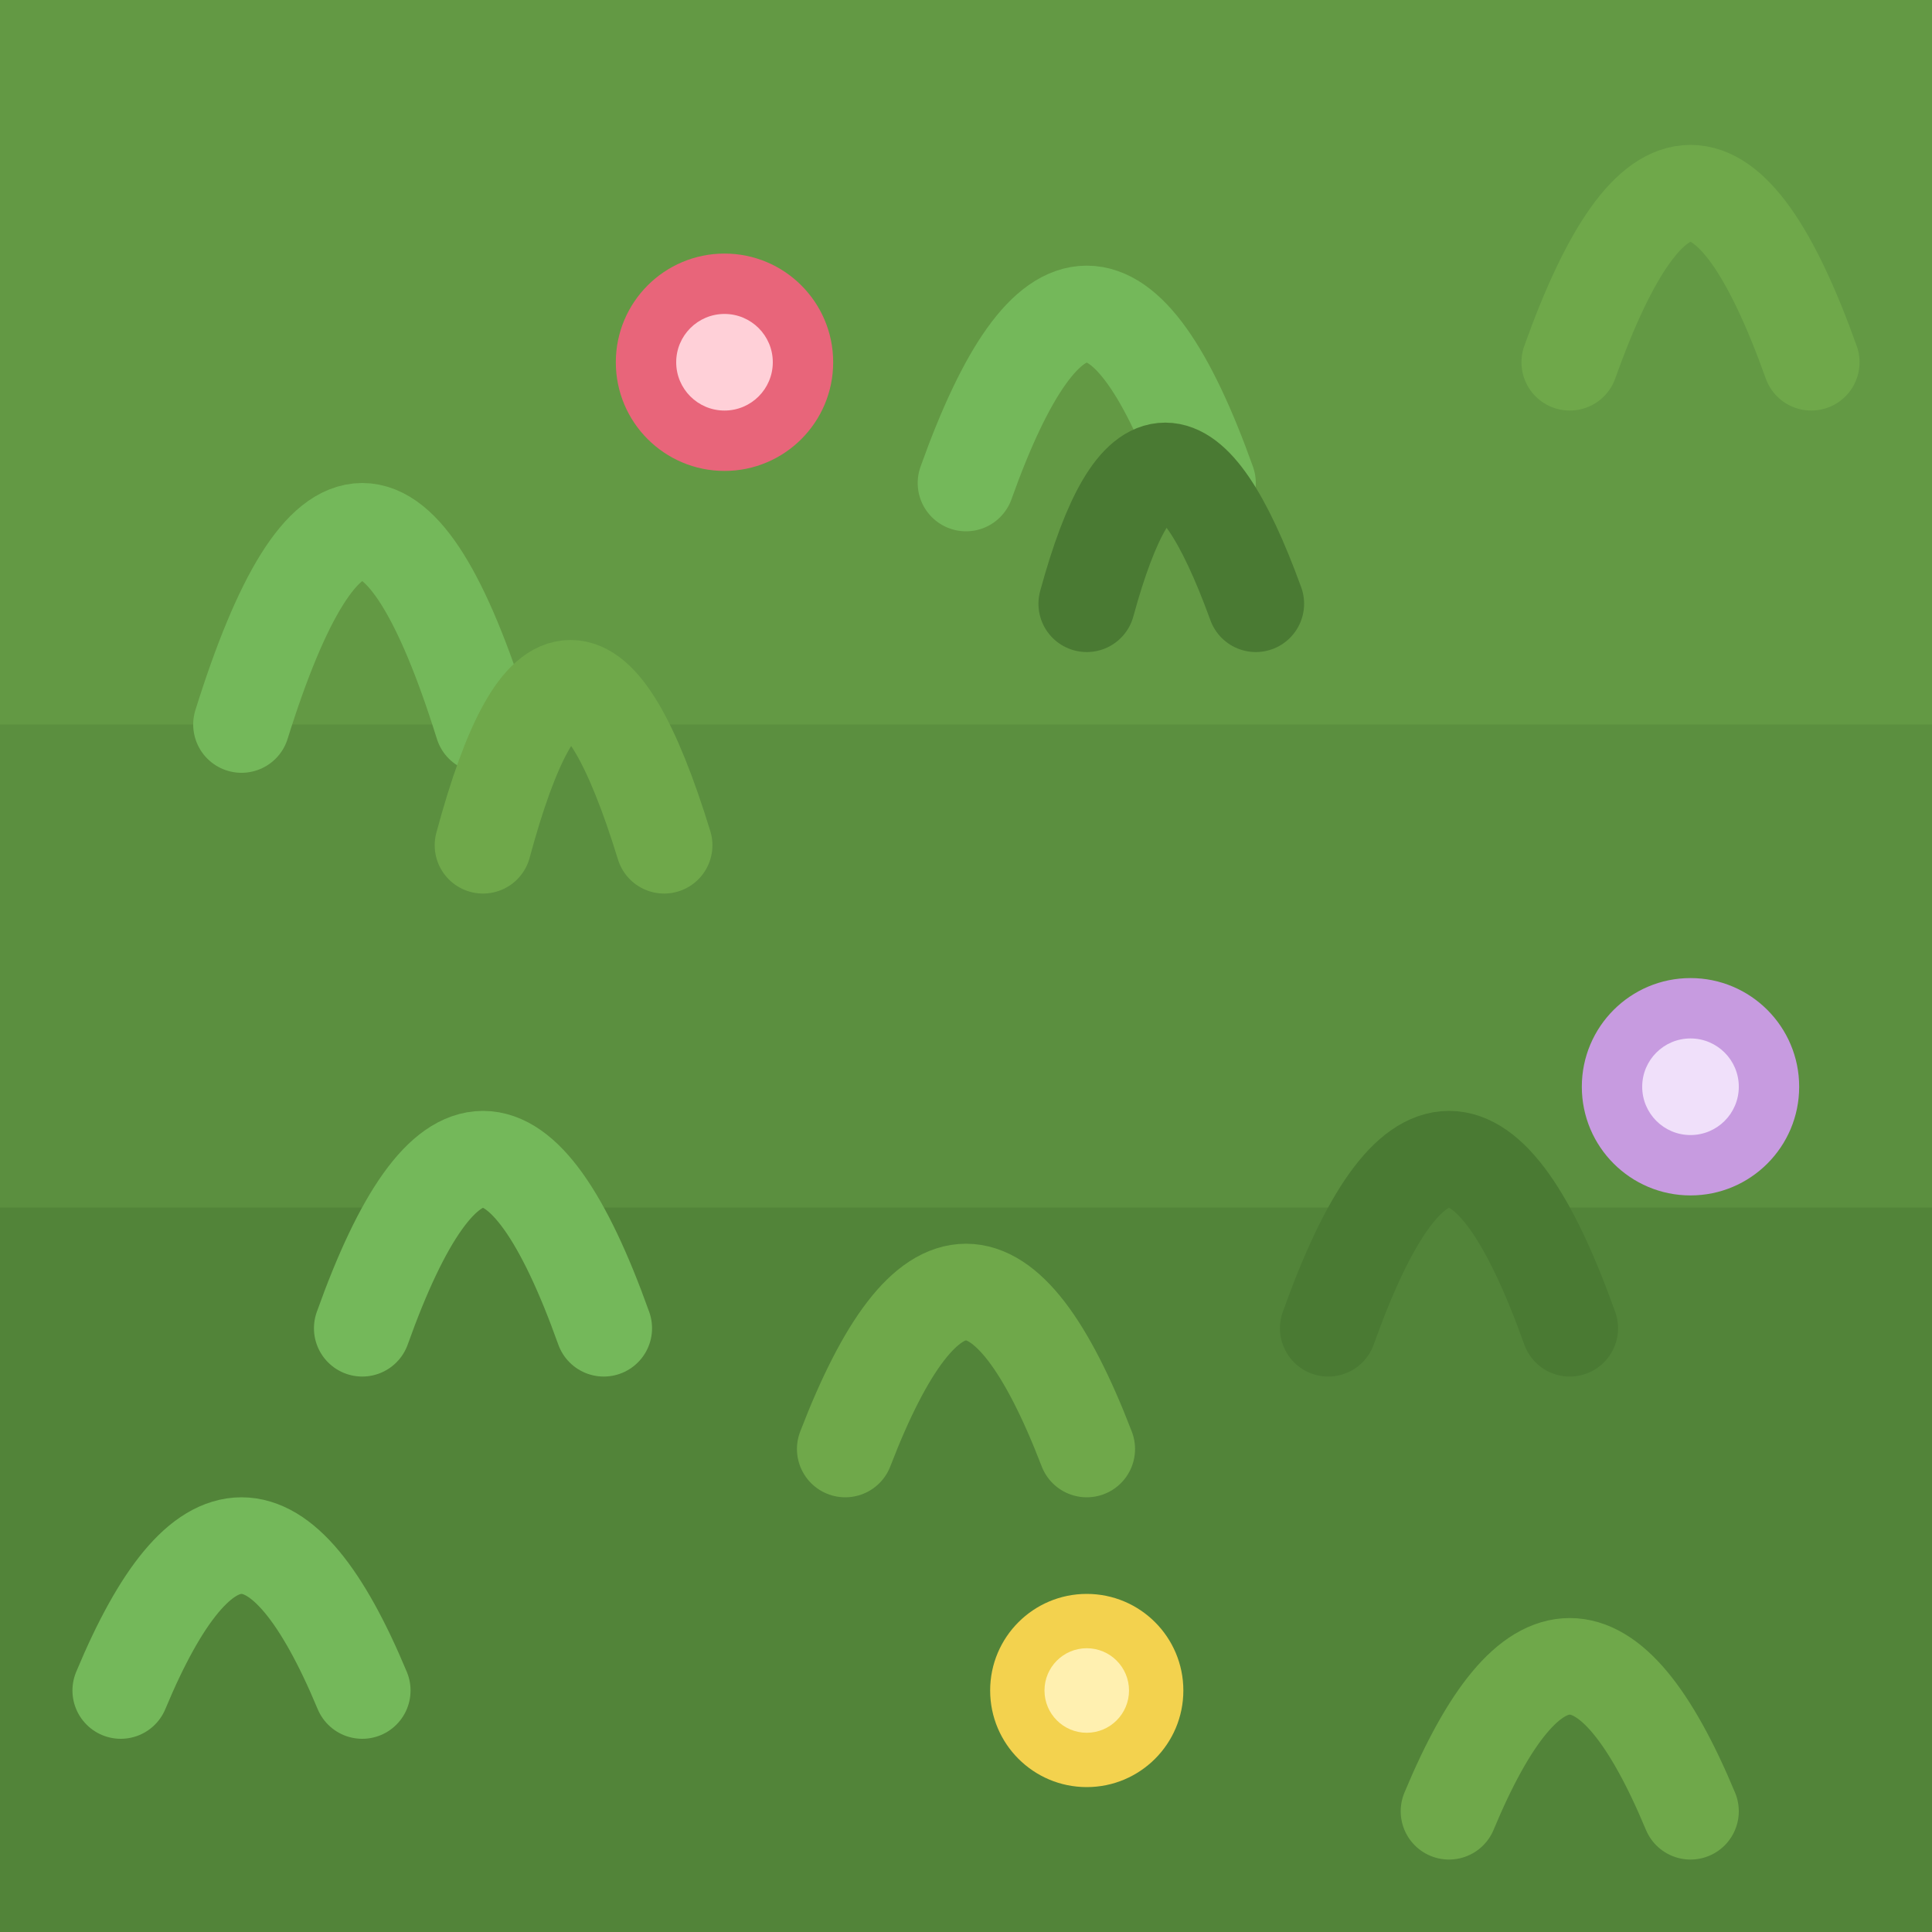
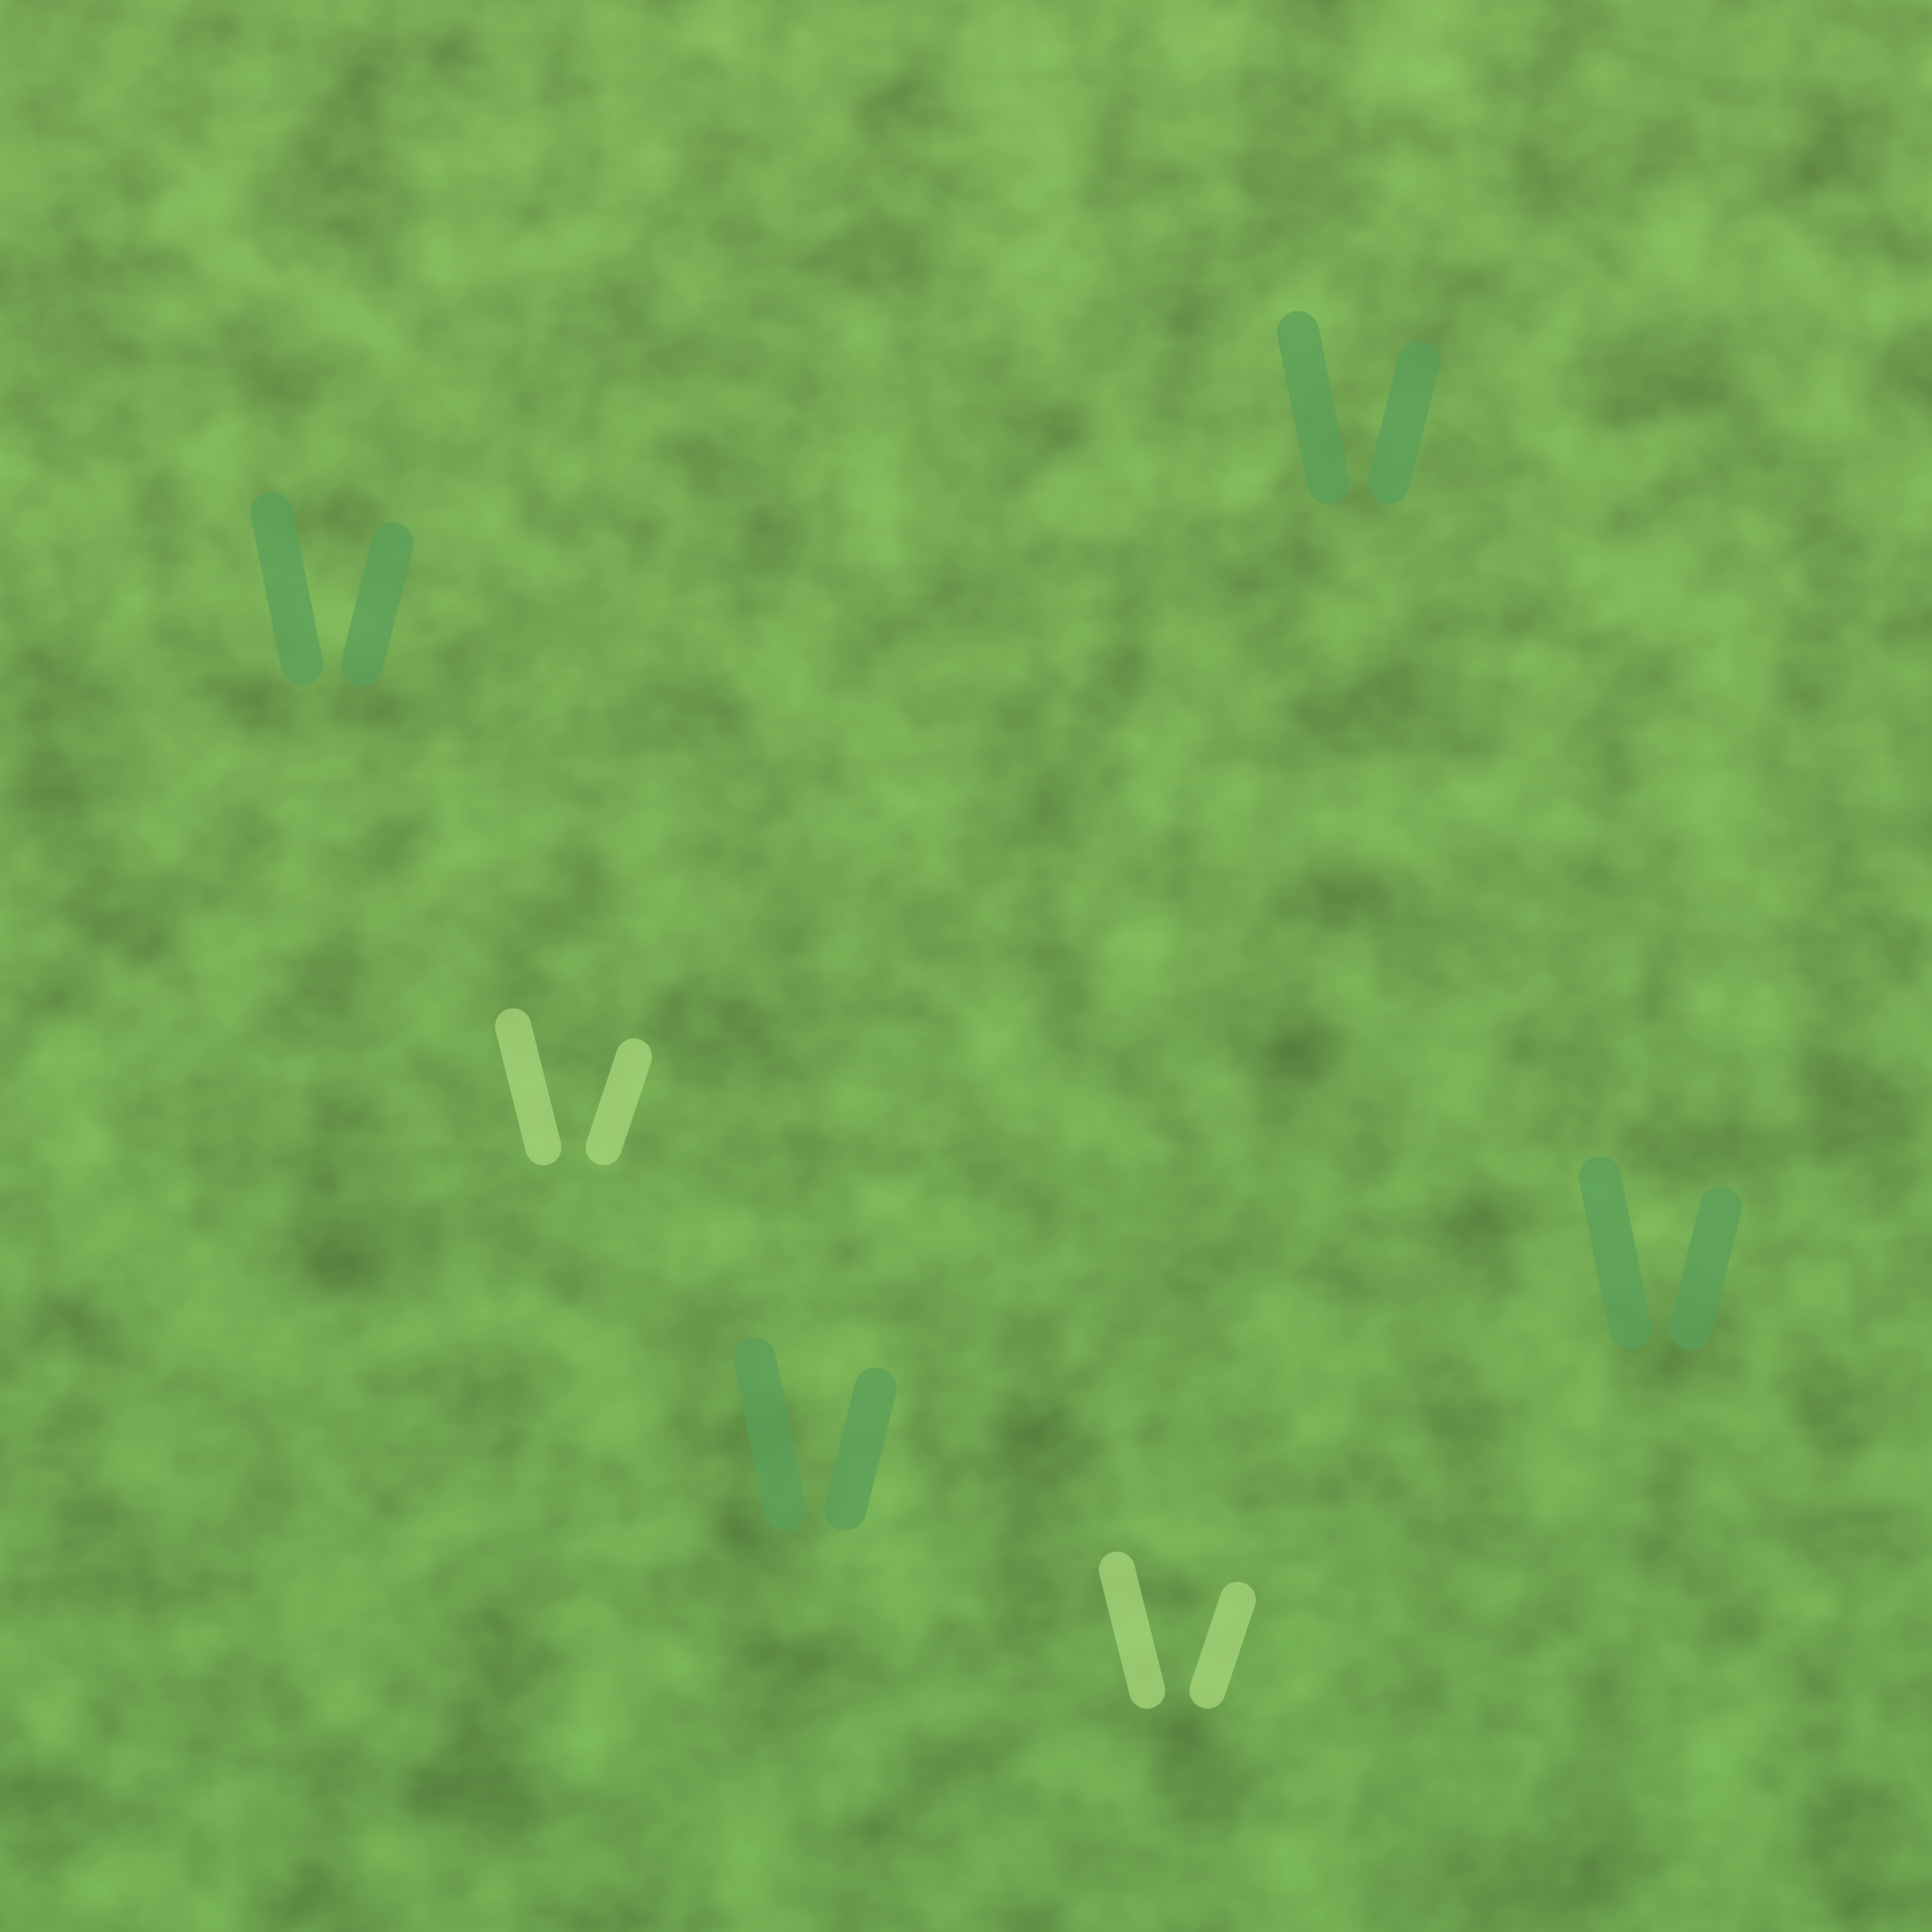
- <svg xmlns="http://www.w3.org/2000/svg" width="16" height="16" viewBox="0 0 16 16">
-   <rect x="0" y="0" width="16" height="16" fill="#5b8f3f" />
-   <path d="M0 0 H16 V6 H0 Z" fill="#6fa84a" opacity="0.4" />
-   <path d="M0 10 H16 V16 H0 Z" fill="#4a7a33" opacity="0.5" />
-   <path d="M2 6 q1 -3.2 2 0" stroke="#74b85a" stroke-width="0.8" fill="none" stroke-linecap="round" />
-   <path d="M4 7 q0.7 -2.6 1.5 0" stroke="#6fa84a" stroke-width="0.8" fill="none" stroke-linecap="round" />
-   <path d="M8 4 q1 -2.8 2 0" stroke="#74b85a" stroke-width="0.8" fill="none" stroke-linecap="round" />
-   <path d="M9 5 q0.6 -2.2 1.4 0" stroke="#4a7a33" stroke-width="0.8" fill="none" stroke-linecap="round" />
-   <path d="M13 3 q1 -2.8 2 0" stroke="#6fa84a" stroke-width="0.8" fill="none" stroke-linecap="round" />
-   <path d="M3 11 q1 -2.8 2 0" stroke="#74b85a" stroke-width="0.8" fill="none" stroke-linecap="round" />
-   <path d="M7 12 q1 -2.6 2 0" stroke="#6fa84a" stroke-width="0.8" fill="none" stroke-linecap="round" />
-   <path d="M11 11 q1 -2.8 2 0" stroke="#4a7a33" stroke-width="0.8" fill="none" stroke-linecap="round" />
-   <path d="M1 14 q1 -2.4 2 0" stroke="#74b85a" stroke-width="0.8" fill="none" stroke-linecap="round" />
-   <path d="M12 15 q1 -2.4 2 0" stroke="#6fa84a" stroke-width="0.8" fill="none" stroke-linecap="round" />
-   <circle cx="6" cy="3" r="0.9" fill="#e8657a" />
-   <circle cx="6" cy="3" r="0.4" fill="#ffd0d8" />
-   <circle cx="14" cy="9" r="0.9" fill="#c79be0" />
-   <circle cx="14" cy="9" r="0.4" fill="#f0e0fa" />
-   <circle cx="9" cy="14" r="0.8" fill="#f3d24e" />
-   <circle cx="9" cy="14" r="0.35" fill="#fff0b0" />
+ <svg xmlns="http://www.w3.org/2000/svg" width="64" height="64" viewBox="0 0 64 64">
+   <defs>
+     <linearGradient id="grass2_base" x1="0" y1="0" x2="0" y2="1">
+       <stop offset="0" stop-color="#8fc964" />
+       <stop offset="1" stop-color="#7fbf5c" />
+     </linearGradient>
+     <filter id="grass2_grain" x="0" y="0" width="100%" height="100%" color-interpolation-filters="sRGB">
+       <feTurbulence type="fractalNoise" baseFrequency="0.22 0.28" numOctaves="4" seed="13" stitchTiles="stitch" result="n" />
+       <feColorMatrix in="n" type="matrix" values="0 0 0 0 0  0 0 0 0 0  0 0 0 0 0  0.8 0 0 0 0" result="a" />
+       <feComponentTransfer in="a" result="m">
+         <feFuncA type="gamma" amplitude="1" exponent="1.6" offset="0" />
+       </feComponentTransfer>
+       <feComposite in="m" in2="SourceAlpha" operator="in" />
+     </filter>
+     <filter id="grass2_lite" x="0" y="0" width="100%" height="100%" color-interpolation-filters="sRGB">
+       <feTurbulence type="fractalNoise" baseFrequency="0.5 0.5" numOctaves="2" seed="4" stitchTiles="stitch" result="n" />
+       <feColorMatrix in="n" type="matrix" values="0 0 0 0 0  0 0 0 0 0  0 0 0 0 0  0.6 0 0 0 0" result="a" />
+       <feComponentTransfer in="a" result="m">
+         <feFuncA type="gamma" amplitude="1" exponent="2" offset="0" />
+       </feComponentTransfer>
+       <feComposite in="m" in2="SourceAlpha" operator="in" />
+     </filter>
+   </defs>
+   <rect width="64" height="64" fill="url(#grass2_base)" />
+   <rect width="64" height="64" fill="#6fae66" filter="url(#grass2_grain)" opacity="0.5" />
+   <rect width="64" height="64" fill="#a9d97e" filter="url(#grass2_lite)" opacity="0.4" />
+   <g stroke="#5aa05a" stroke-width="1.4" stroke-linecap="round" opacity="0.75">
+     <path d="M10 22 l-1 -5" />
+     <path d="M12 22 l1 -4" />
+     <path d="M44 16 l-1 -5" />
+     <path d="M46 16 l1 -4" />
+     <path d="M26 50 l-1 -5" />
+     <path d="M28 50 l1 -4" />
+     <path d="M54 44 l-1 -5" />
+     <path d="M56 44 l1 -4" />
+   </g>
+   <g stroke="#a9d97e" stroke-width="1.2" stroke-linecap="round" opacity="0.7">
+     <path d="M18 38 l-1 -4" />
+     <path d="M20 38 l1 -3" />
+     <path d="M38 56 l-1 -4" />
+     <path d="M40 56 l1 -3" />
+   </g>
</svg>
